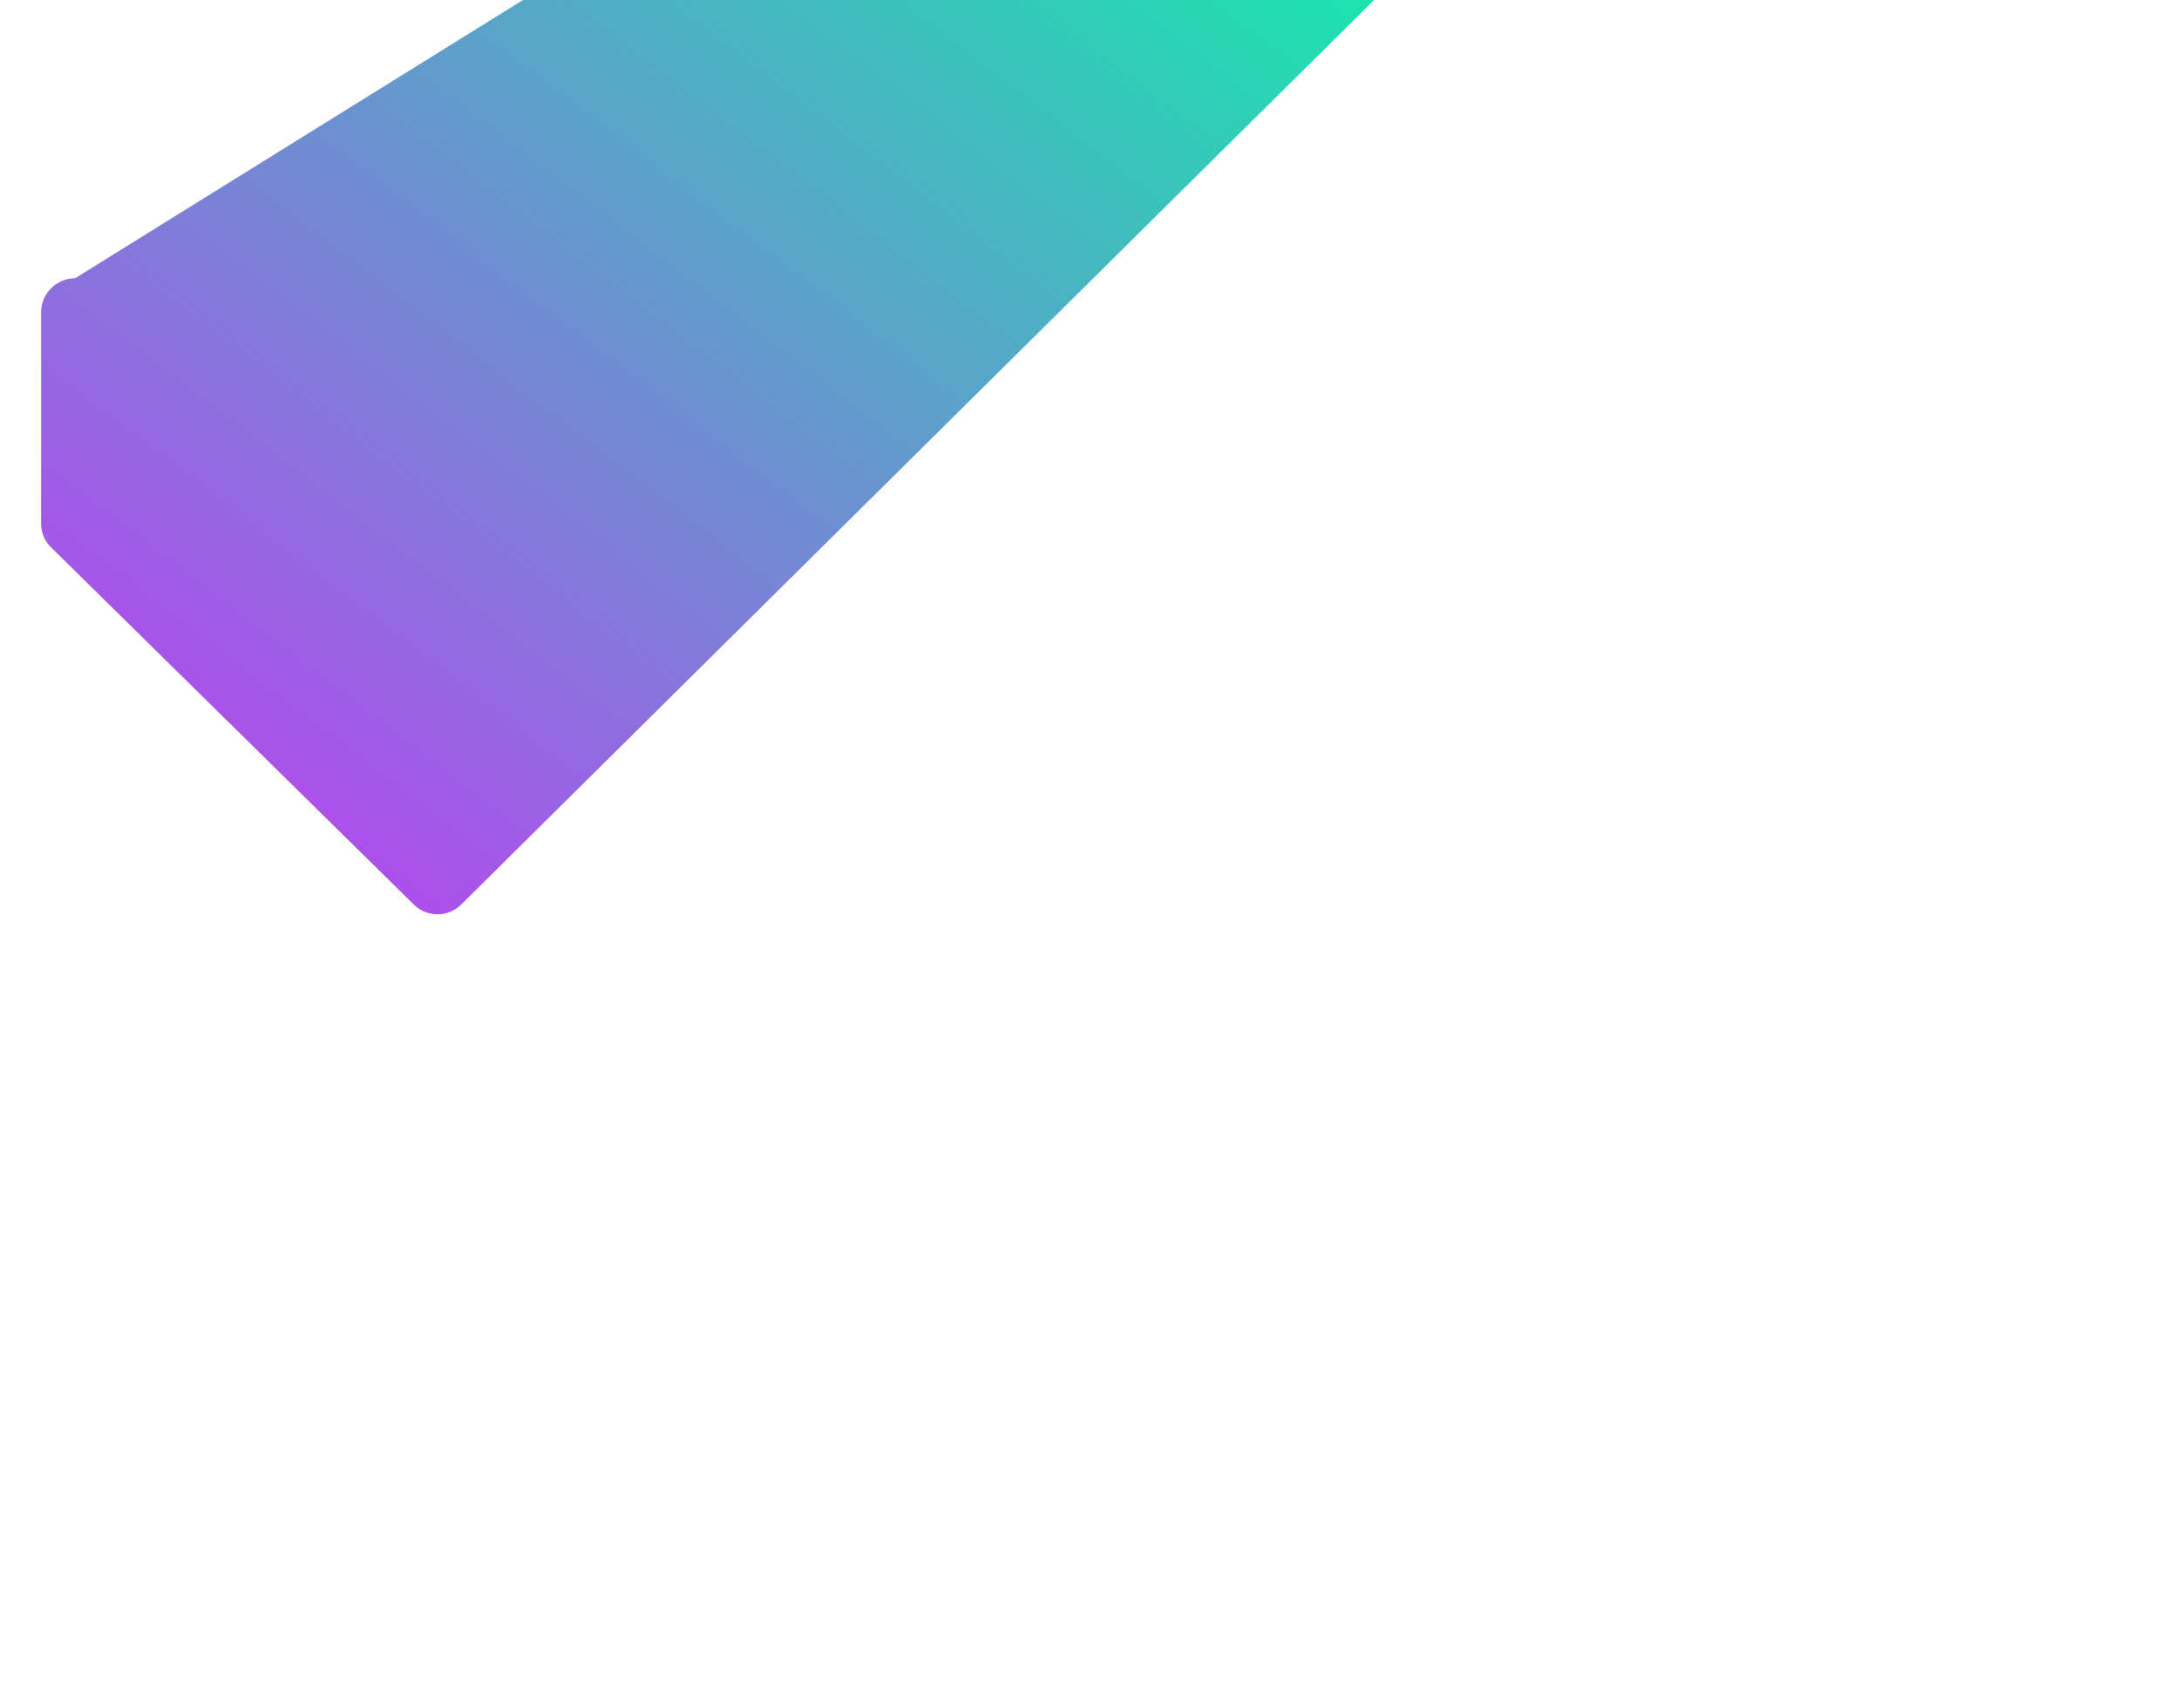
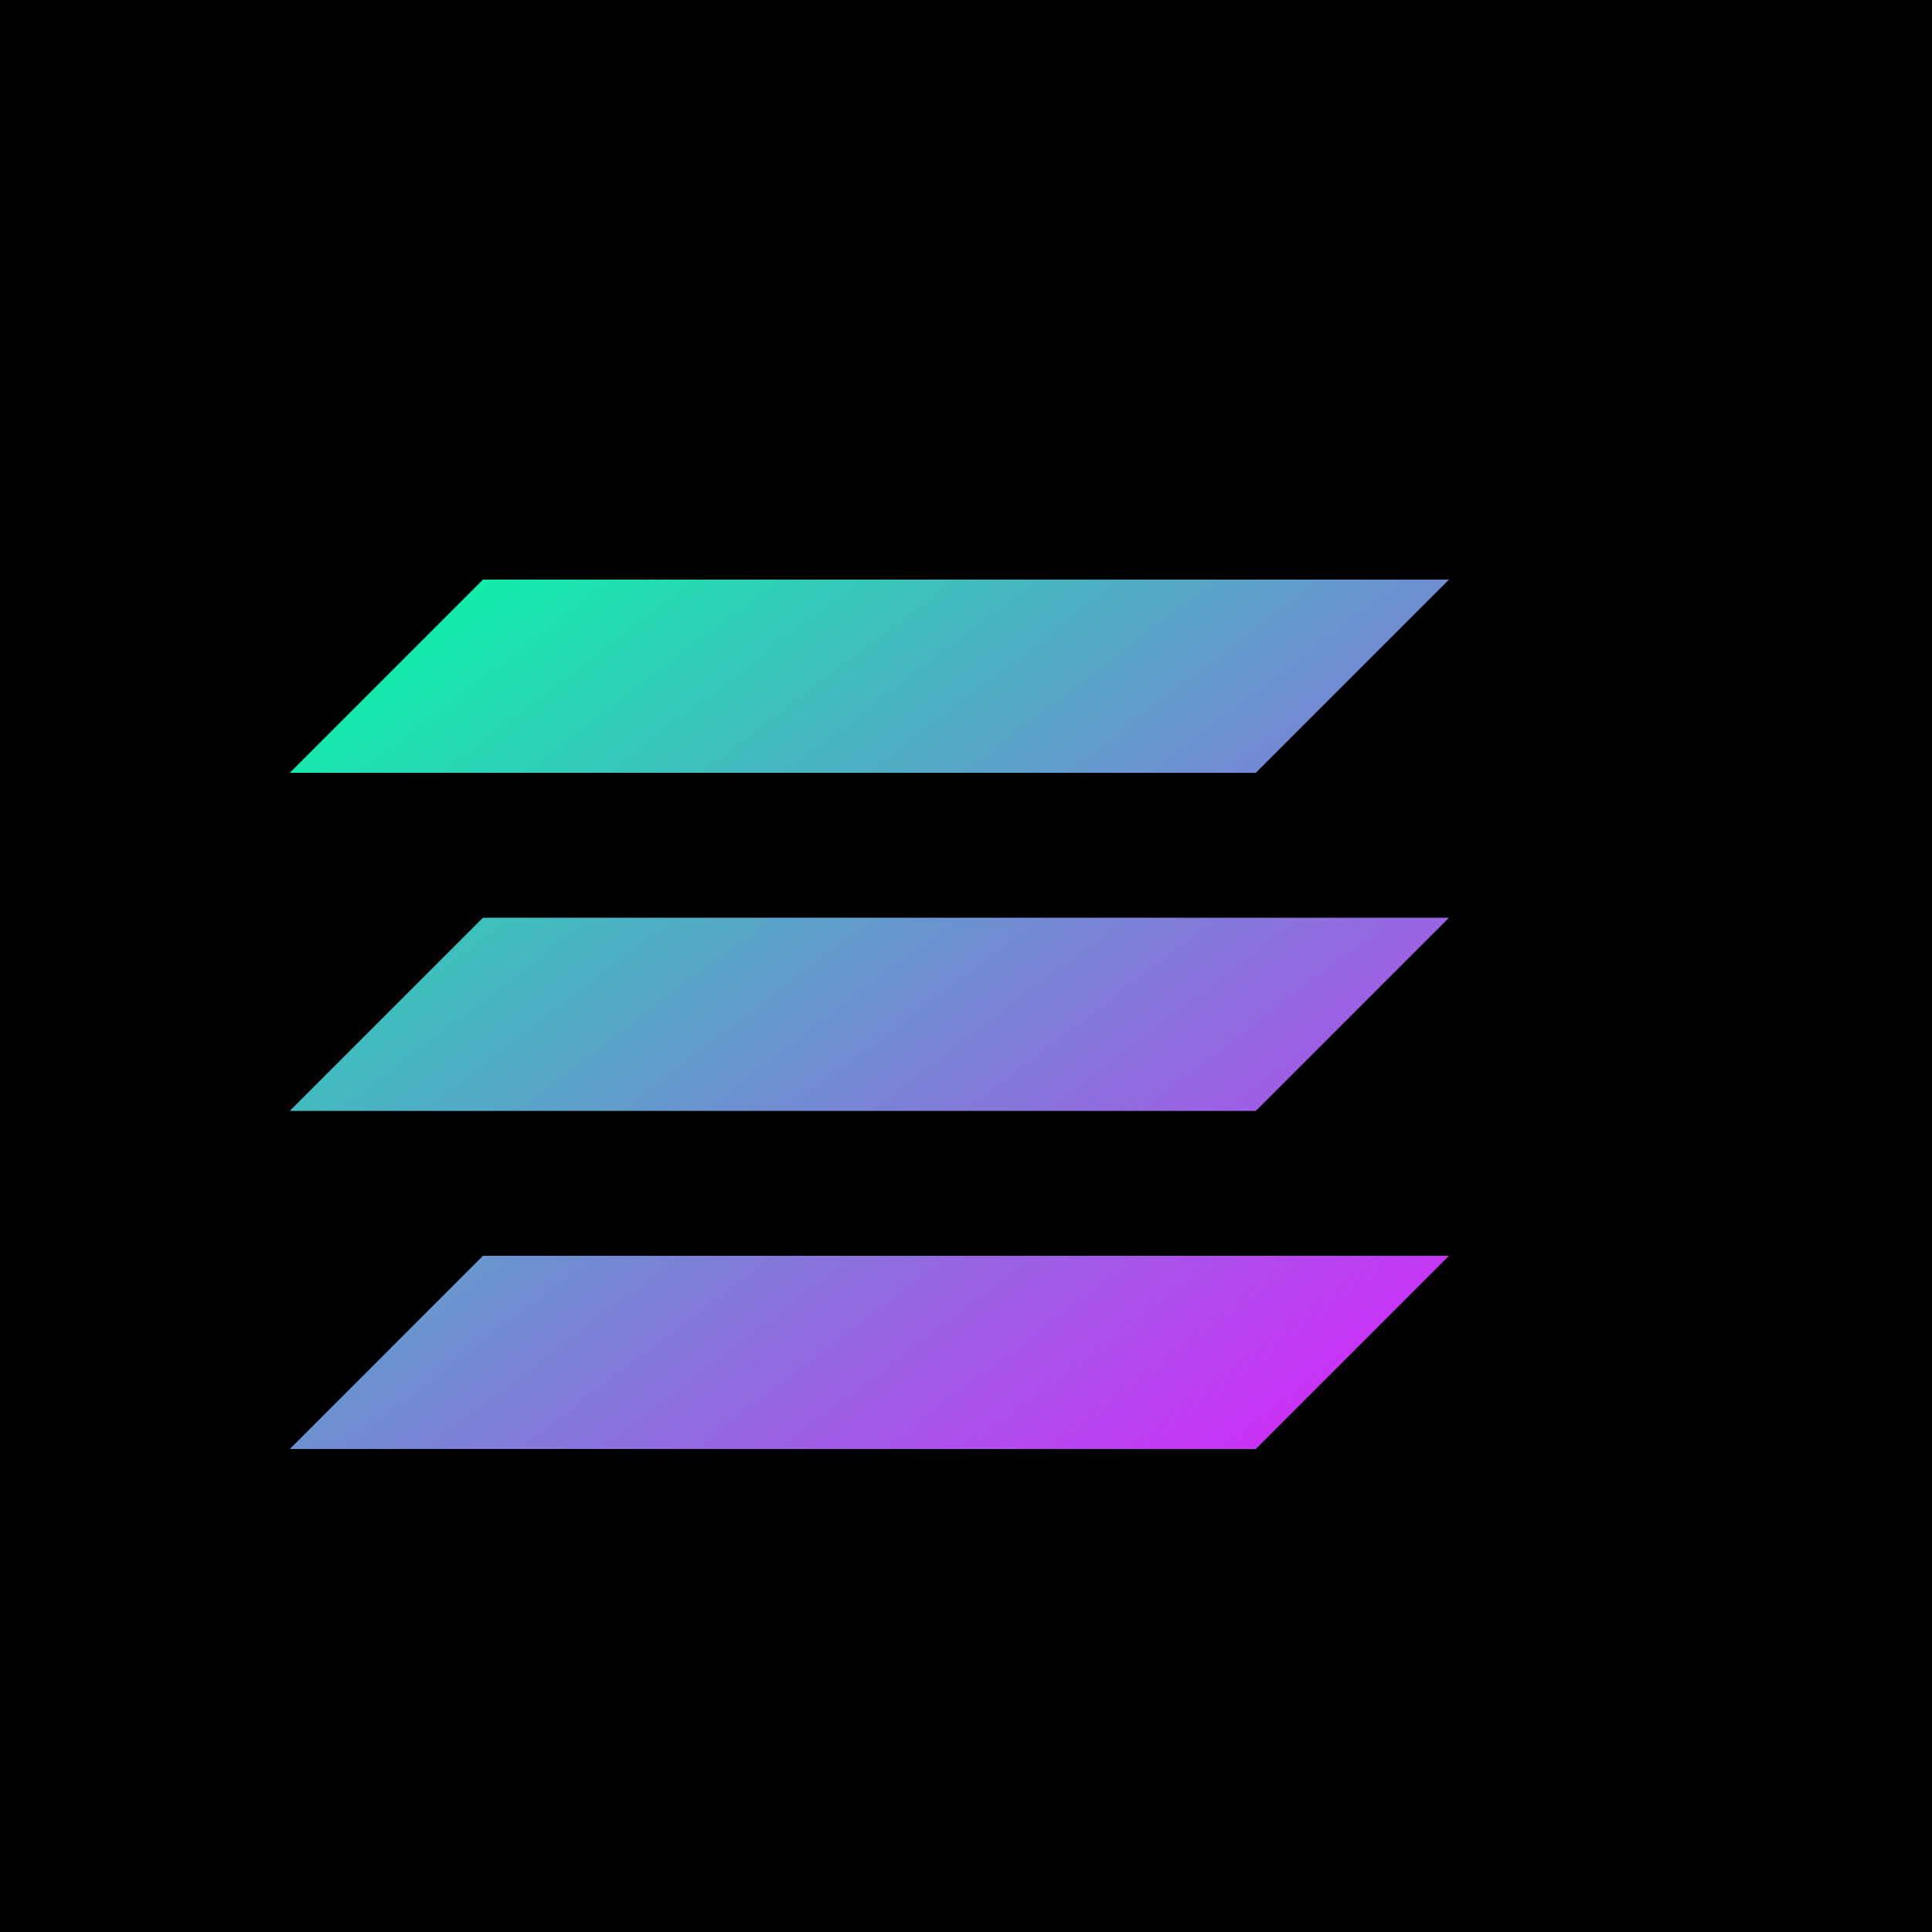
- <svg xmlns="http://www.w3.org/2000/svg" viewBox="0 0 397.7 311.7">
-   <linearGradient id="a" x1="360.879" x2="141.213" y1="27.645" y2="314.2" gradientUnits="userSpaceOnUse">
-     <stop offset="0" stop-color="#00ffa3" />
-     <stop offset="1" stop-color="#dc1fff" />
-   </linearGradient>
-   <path fill="url(#a)" d="M13.7 50.8c-3.4 0-6.2 2.8-6.2 6.2v38.6c0 1.7.7 3.3 1.9 4.4l66.1 65.1c2.4 2.4 6.3 2.4 8.7 0l212.3-210.4c2.4-2.4 2.4-6.3 0-8.7l-40.6-40.3c-2.4-2.4-6.3-2.4-8.7 0L13.7 50.8z" />
+ <svg xmlns="http://www.w3.org/2000/svg" viewBox="0 0 400 400">
+   <defs>
+     <linearGradient id="solanaGradient" x1="0" y1="0" x2="1" y2="1">
+       <stop offset="0%" stop-color="#00FFA3" />
+       <stop offset="100%" stop-color="#DC1FFF" />
+     </linearGradient>
+   </defs>
+   <rect width="400" height="400" fill="#000" />
+   <path fill="url(#solanaGradient)" d="M100 120 L300 120 L260 160 L60 160 Z M100 190 L300 190 L260 230 L60 230 Z M100 260 L300 260 L260 300 L60 300 Z" />
</svg>
